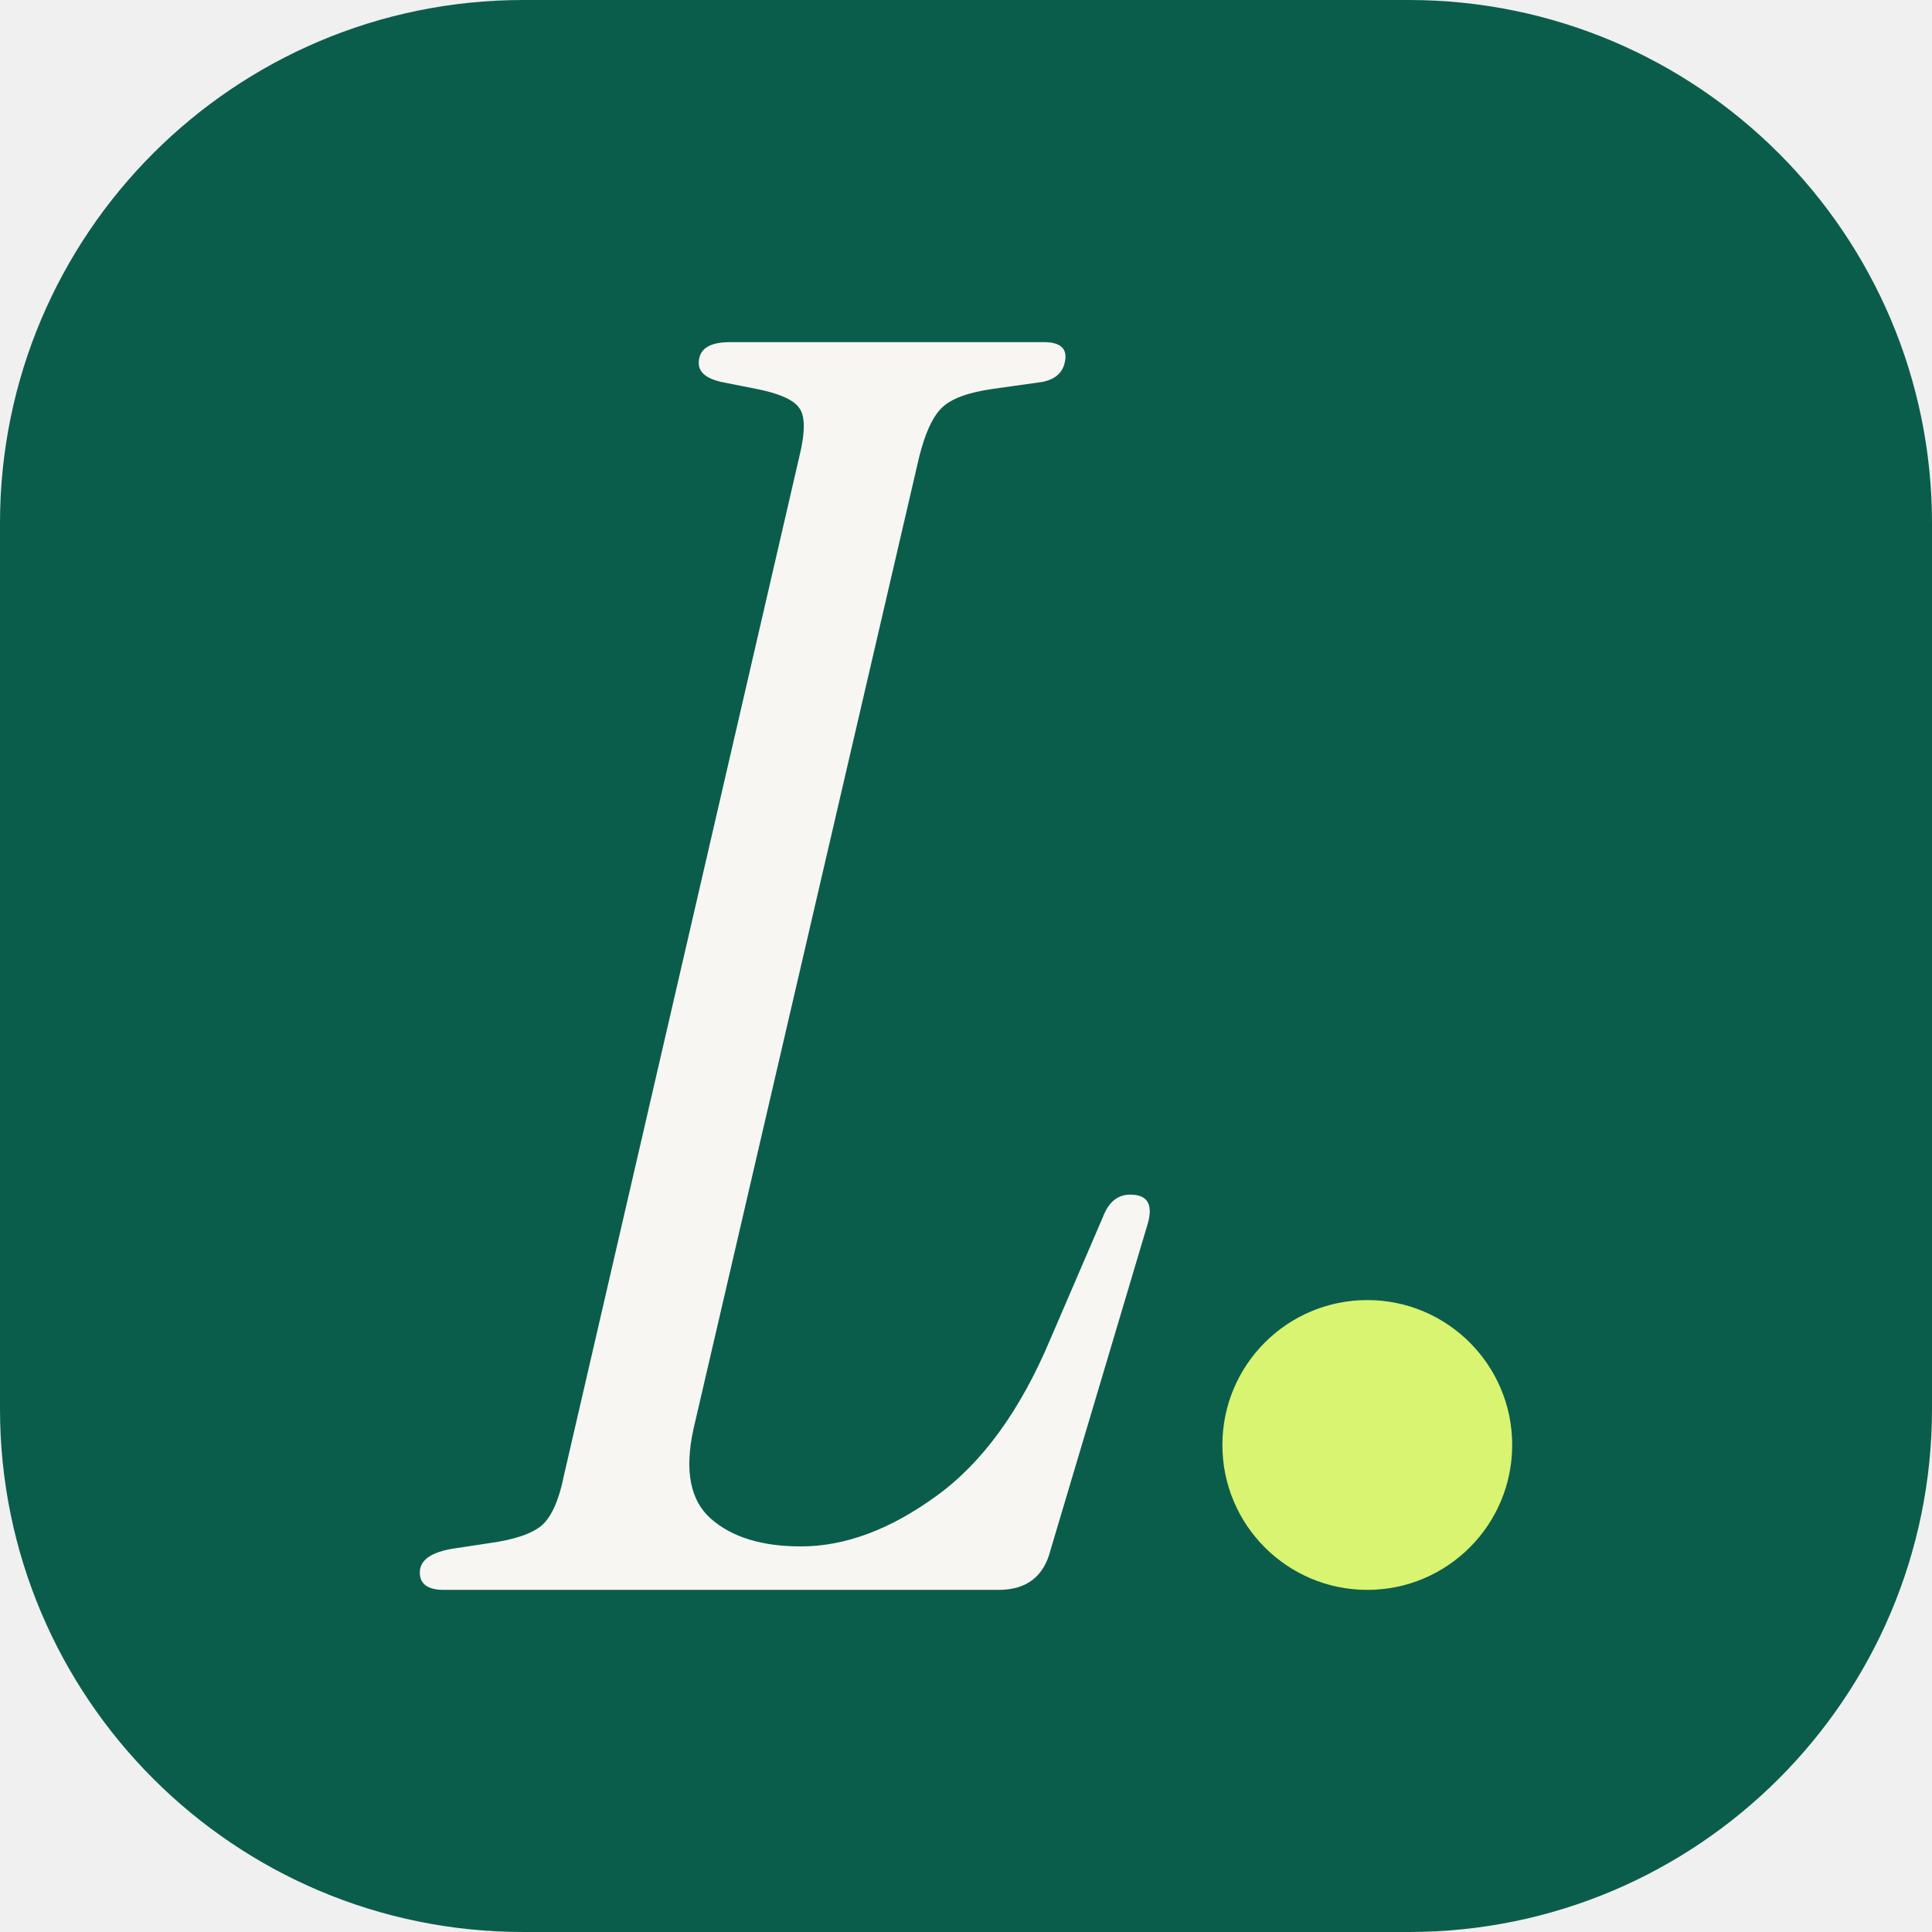
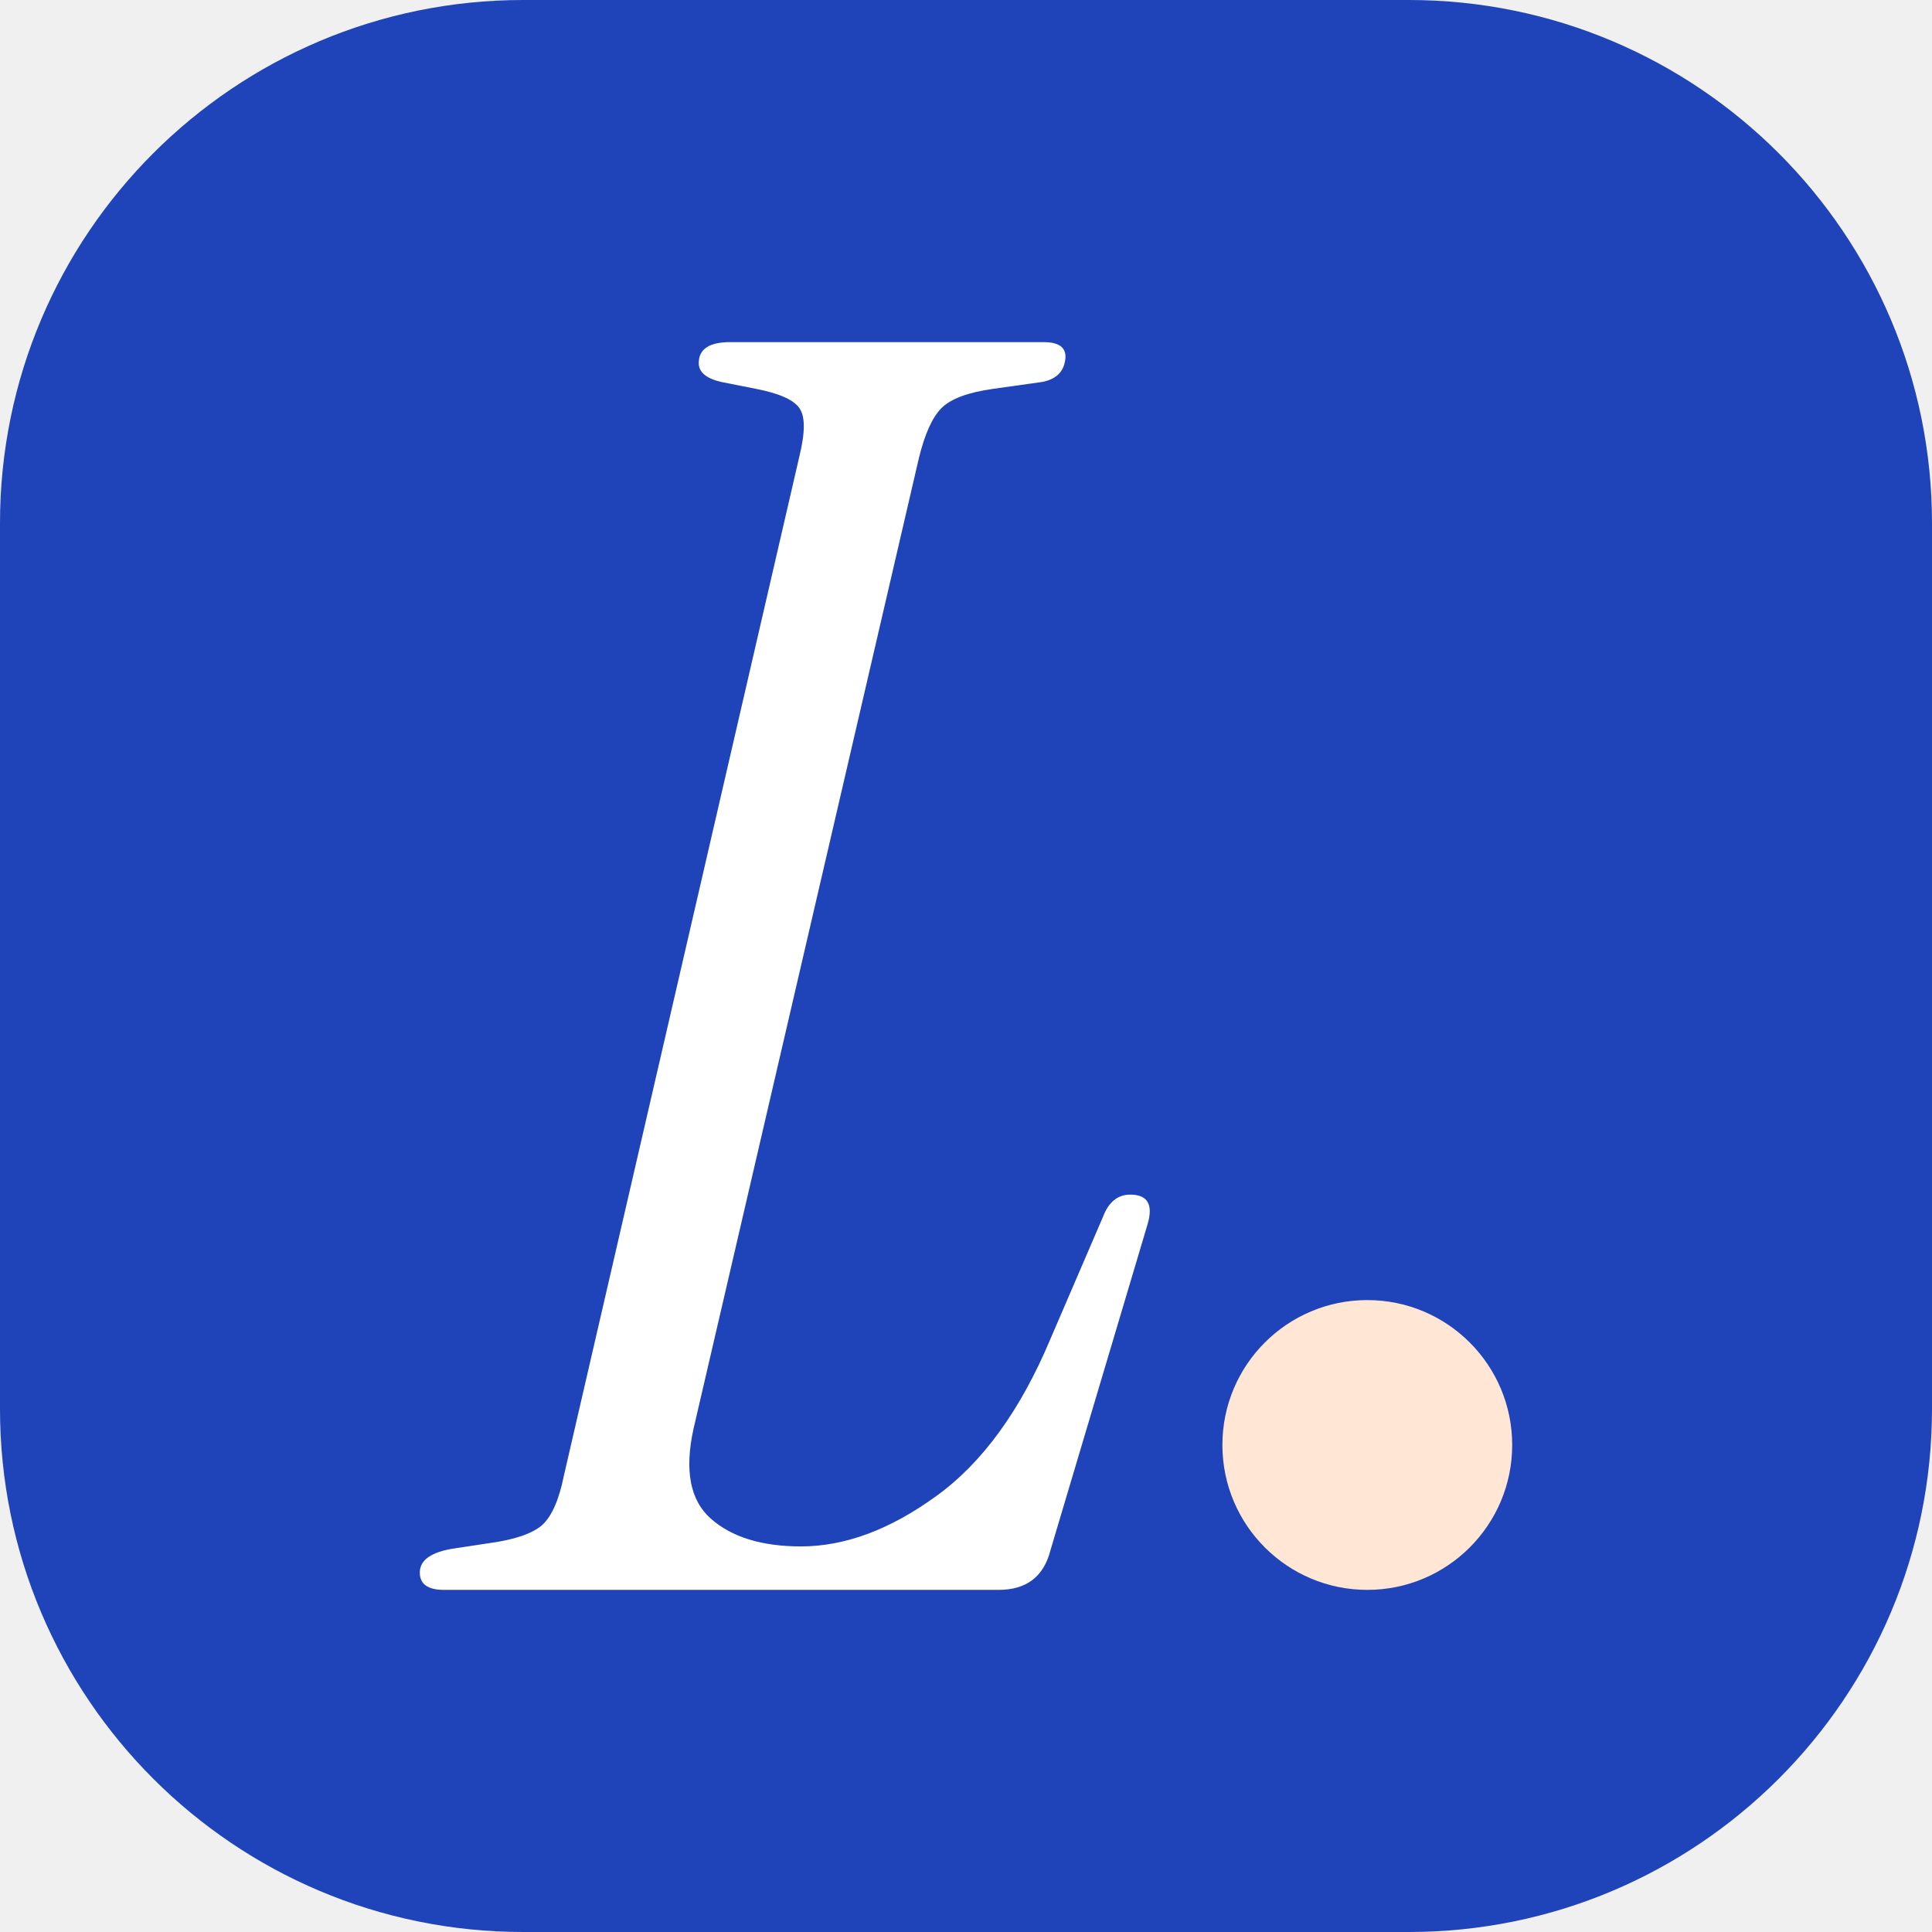
<svg xmlns="http://www.w3.org/2000/svg" viewBox="0 0 48 48" fill="none">
-   <rect width="48" height="48" rx="13" fill="#0B5D4B" />
-   <path d="M11.03 39.5Q10.43 39.5 10.43 39.07Q10.43 38.6 11.29 38.47L12.15 38.34Q13.1 38.21 13.47 37.89Q13.83 37.56 14.01 36.66L19.86 11.34Q20.08 10.44 19.86 10.14Q19.65 9.83 18.78 9.66L17.92 9.49Q17.36 9.36 17.36 9.02Q17.36 8.5 18.14 8.5H25.93Q26.58 8.5 26.45 9.02Q26.36 9.4 25.89 9.49L24.68 9.66Q23.74 9.79 23.39 10.14Q23.05 10.48 22.83 11.38L17.23 35.5Q16.89 37.05 17.66 37.73Q18.44 38.42 19.9 38.42Q21.54 38.42 23.26 37.17Q24.98 35.93 26.1 33.26L27.4 30.24Q27.61 29.68 28.08 29.68Q28.73 29.68 28.51 30.42L26.1 38.51Q25.85 39.5 24.81 39.5Z" fill="#F7F6F2" />
-   <circle cx="33.97" cy="35.90" r="3.6" fill="#D9F470" />
+   <rect width="48" height="48" rx="13" fill="#1F43B8" />
+   <path d="M11.03 39.5Q10.43 39.5 10.43 39.07Q10.43 38.6 11.29 38.47L12.15 38.34Q13.1 38.21 13.47 37.89Q13.83 37.56 14.01 36.66L19.86 11.34Q20.08 10.44 19.86 10.14Q19.65 9.83 18.78 9.66L17.92 9.49Q17.36 9.36 17.36 9.02Q17.36 8.5 18.14 8.5H25.93Q26.58 8.5 26.45 9.02Q26.36 9.4 25.89 9.49L24.68 9.66Q23.74 9.79 23.39 10.14Q23.05 10.48 22.83 11.38L17.23 35.5Q16.89 37.05 17.66 37.73Q18.44 38.42 19.9 38.42Q21.54 38.42 23.26 37.17Q24.98 35.93 26.1 33.26L27.4 30.24Q27.61 29.68 28.08 29.68Q28.73 29.68 28.51 30.42L26.1 38.51Q25.85 39.5 24.81 39.5Z" fill="#FFFFFF" />
+   <circle cx="33.97" cy="35.90" r="3.6" fill="#FFE6D5" />
</svg>
